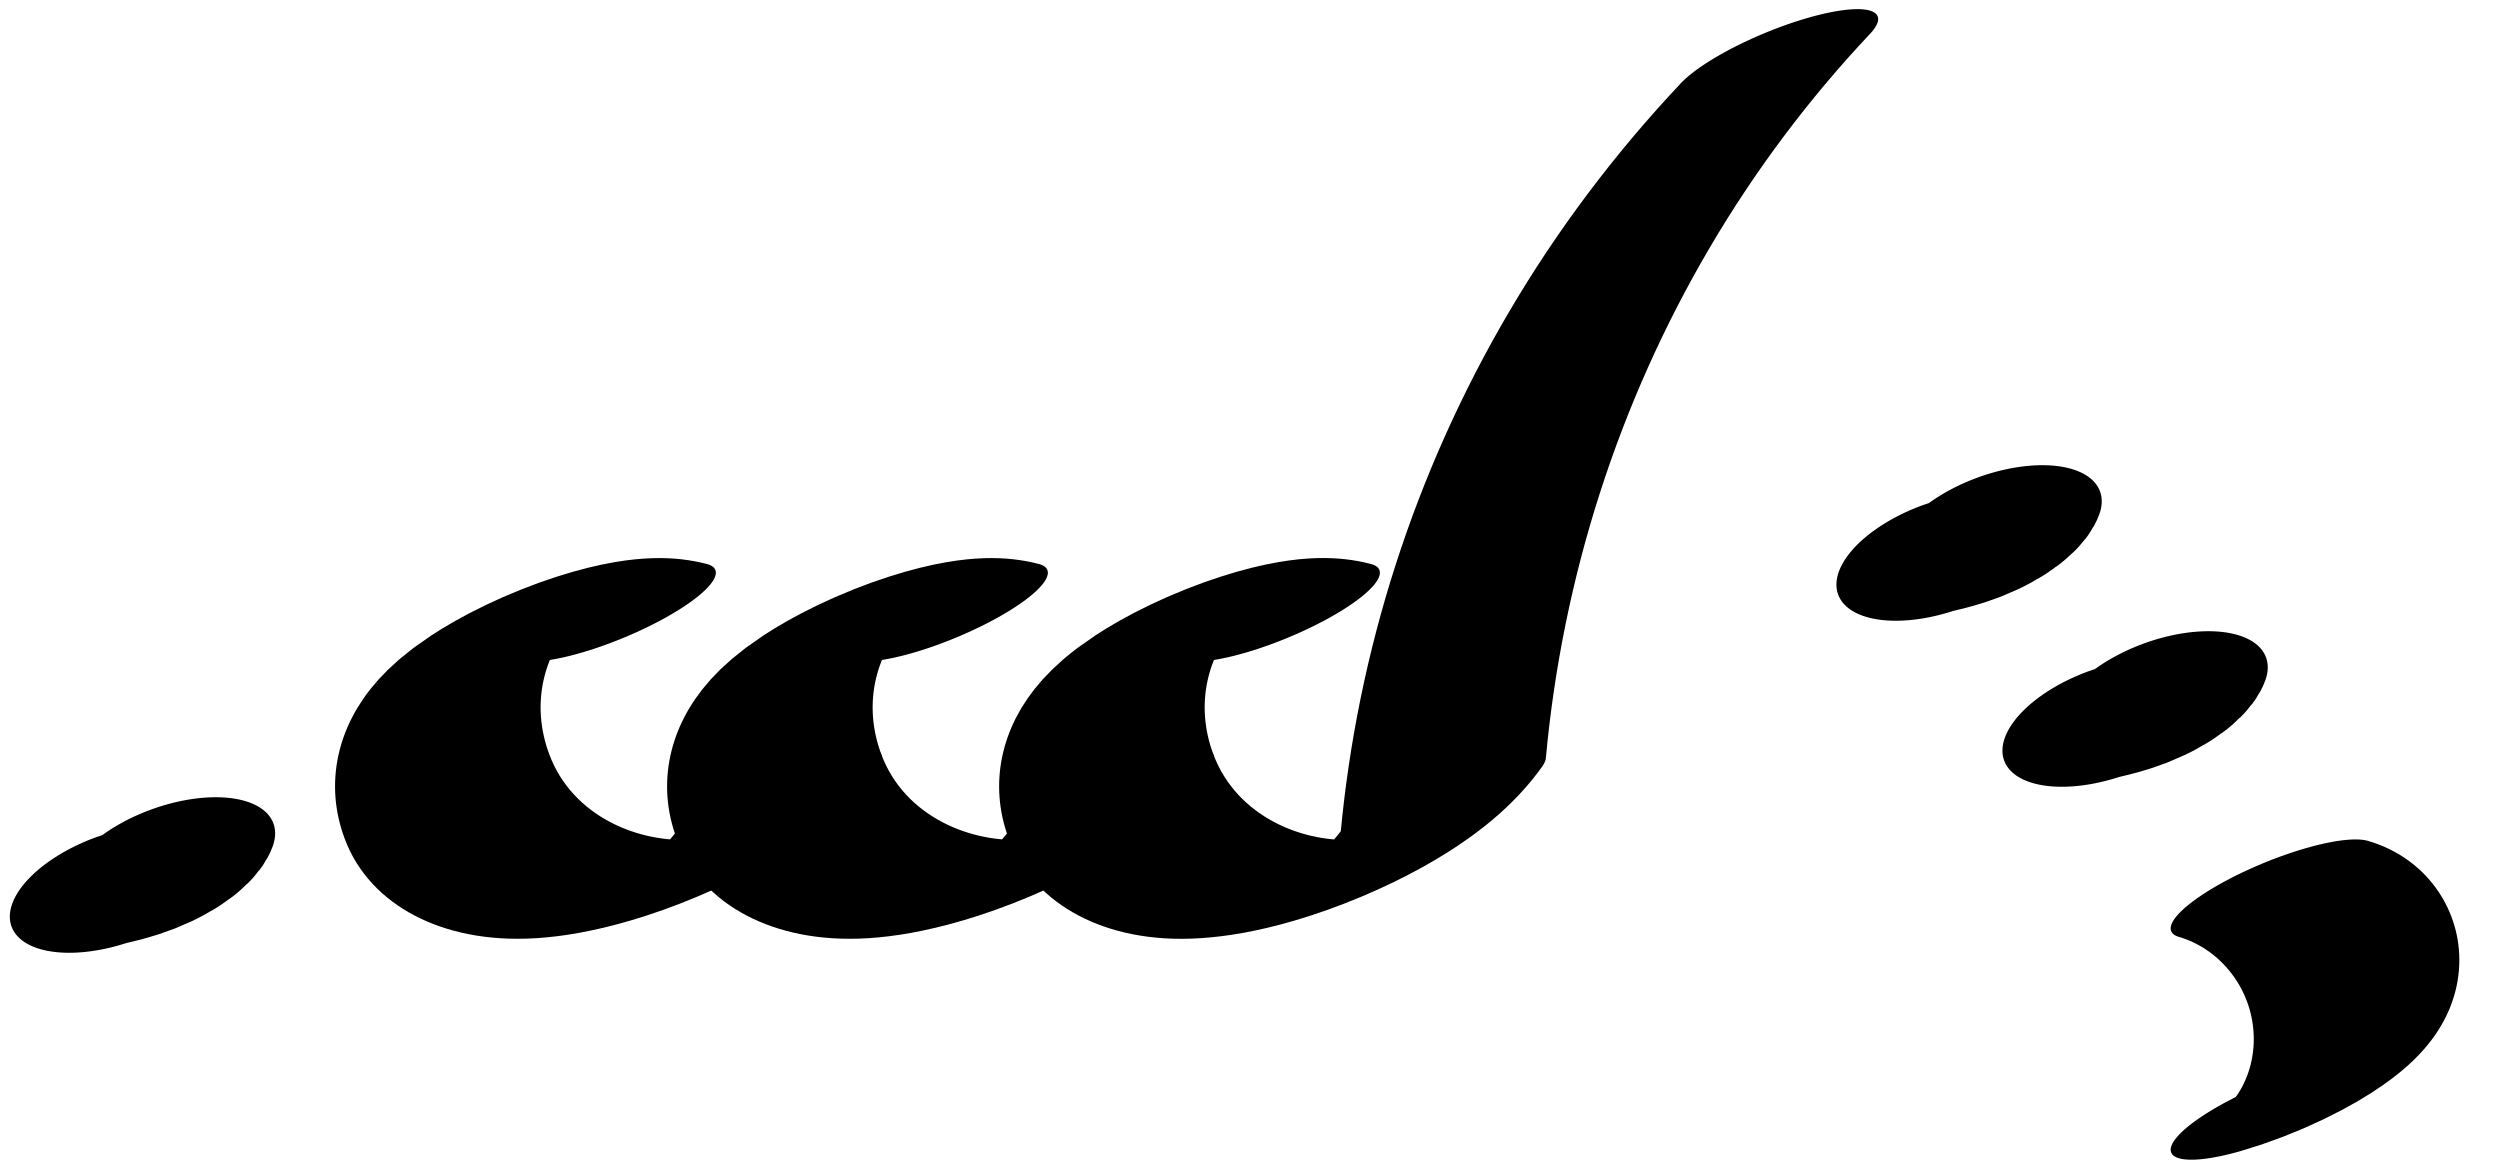
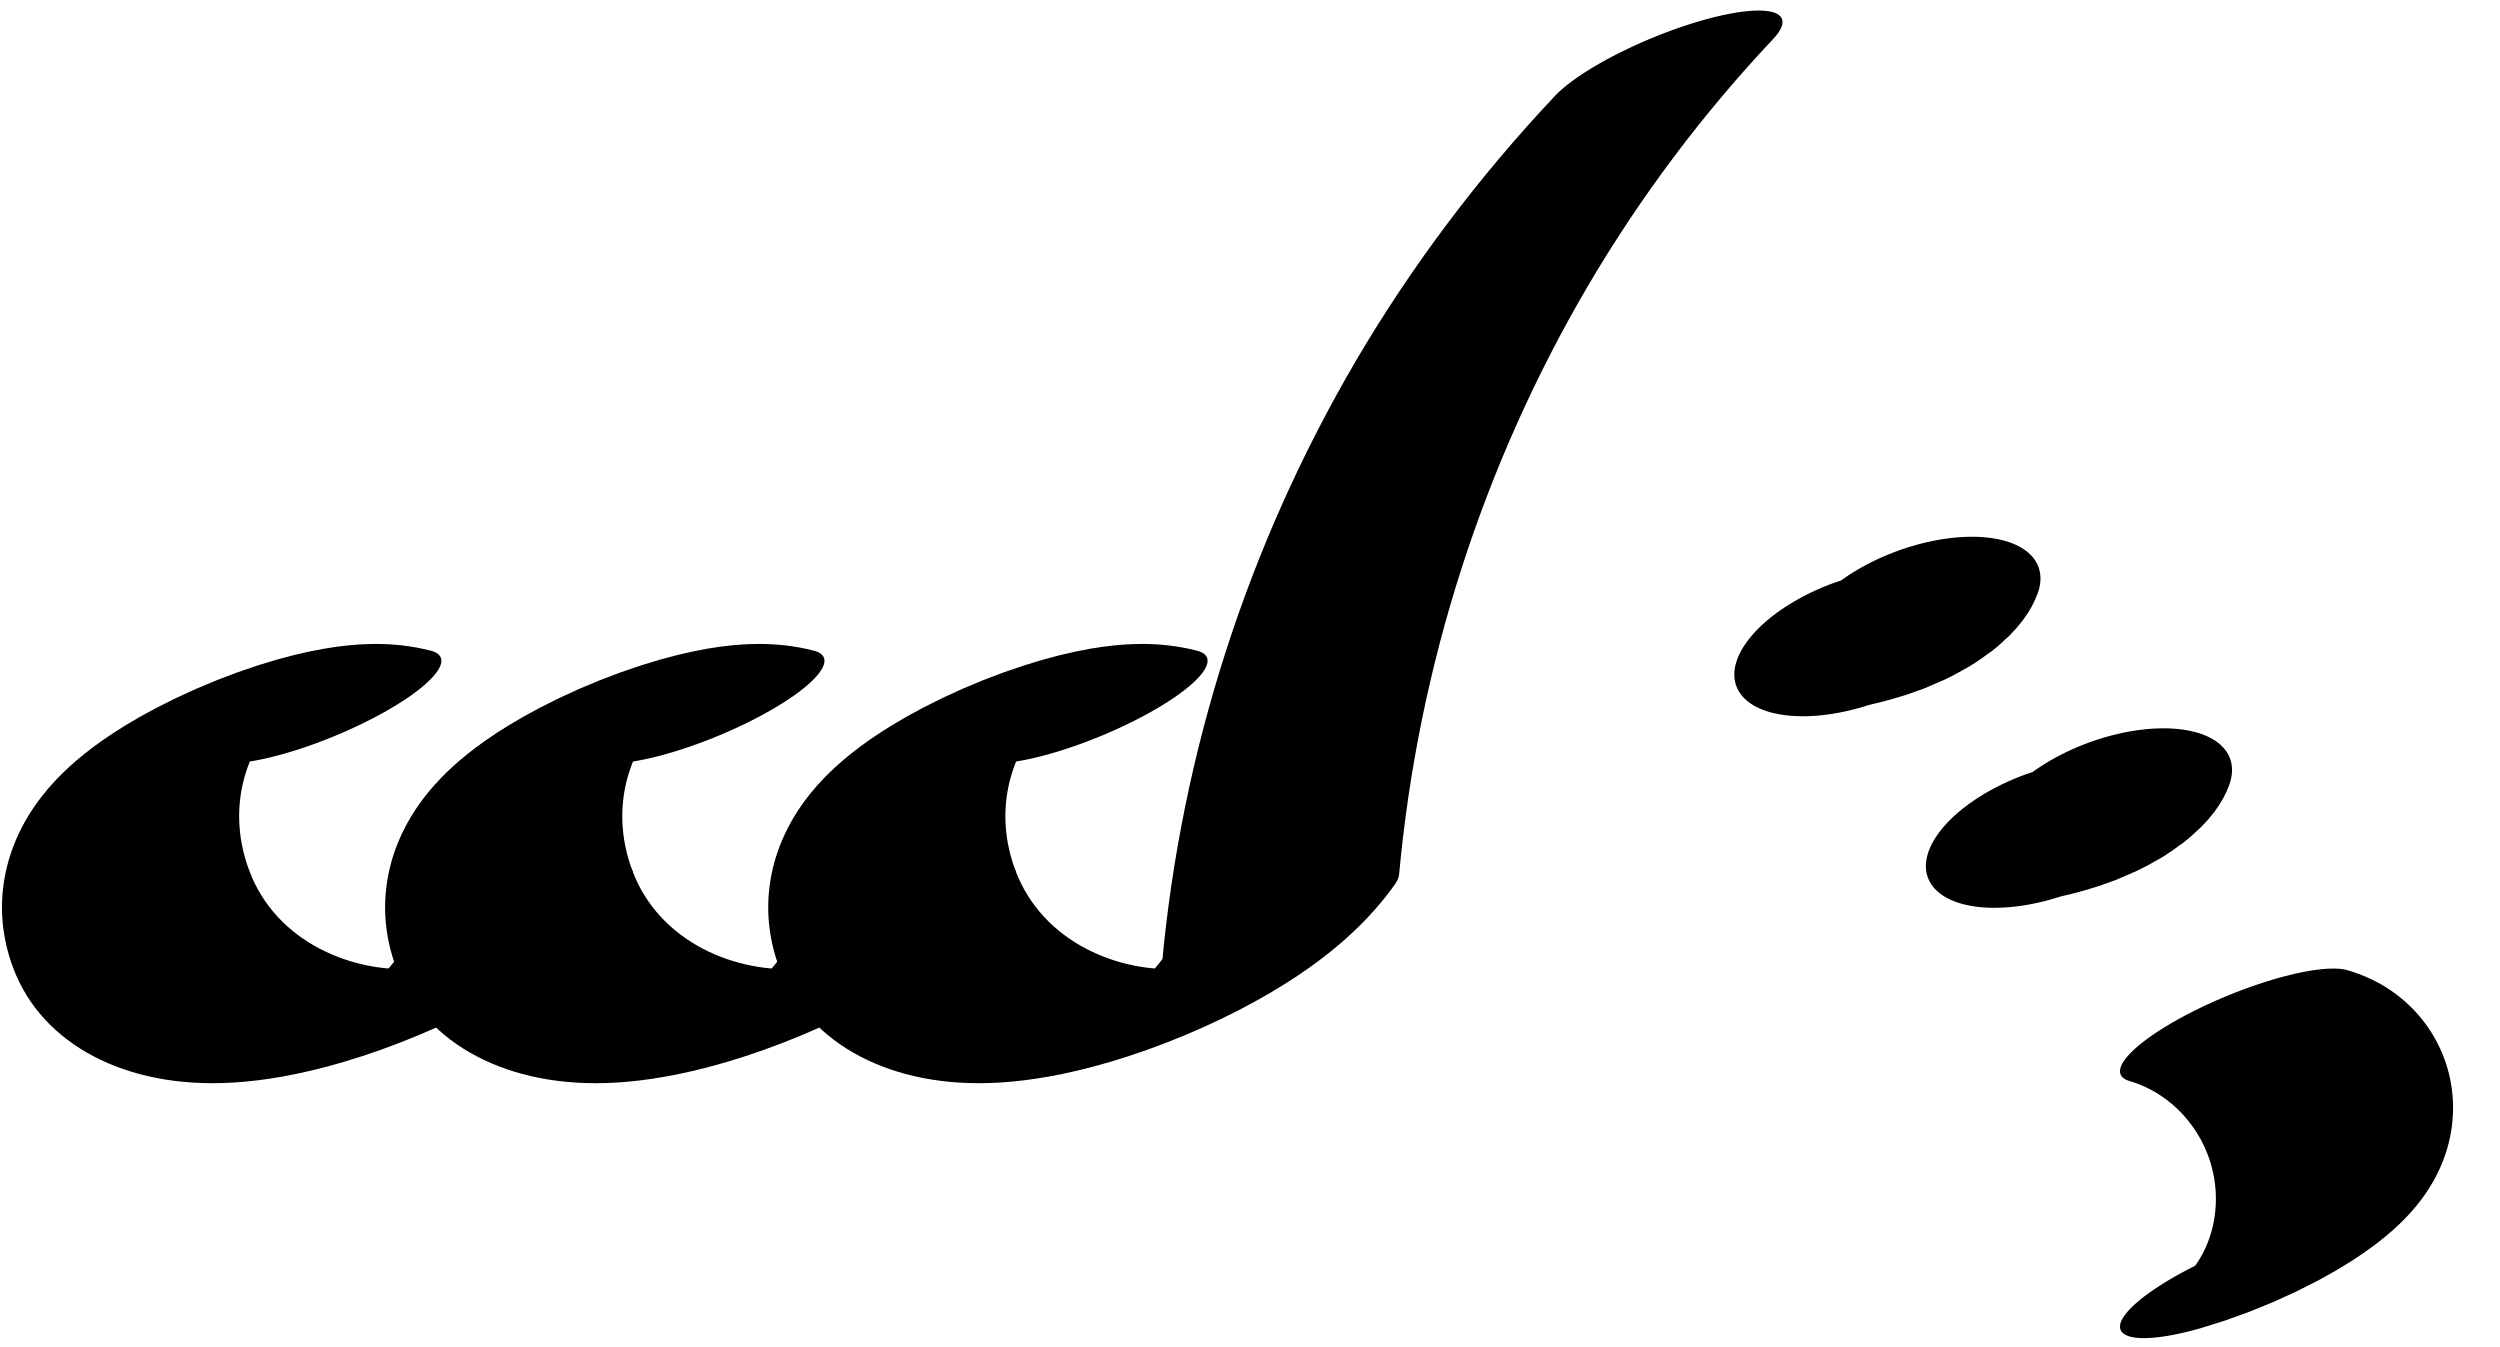
- <svg xmlns="http://www.w3.org/2000/svg" width="45" height="21" viewBox="0 0 45 21">
-   <path fill="none" stroke-width="32.529" stroke-linecap="round" stroke-linejoin="round" stroke="rgb(0%, 0%, 0%)" stroke-opacity="1" stroke-miterlimit="10" d="M 204.621 13.825 C 191.35 54.045 172.247 17.609 171.701 -49.021 C 171.369 -89.905 179.152 -123.104 189.057 -136.478 C 198.319 -149.063 208.505 -144.394 216.79 -123.733 C 229.313 -28.47 246.929 54.626 268.388 119.477 C 279.245 152.311 290.994 180.078 303.425 202.433 " transform="matrix(0.113137, -0.0468644, -0.0117155, -0.0282833, 0, 21)" />
-   <path fill="none" stroke-width="32.529" stroke-linecap="round" stroke-linejoin="round" stroke="rgb(0%, 0%, 0%)" stroke-opacity="1" stroke-miterlimit="10" d="M 159.532 88.536 C 146.249 128.639 127.158 92.321 126.611 25.69 C 126.25 -15.144 134.075 -48.275 143.968 -61.767 C 153.23 -74.351 163.386 -69.634 171.701 -49.021 " transform="matrix(0.113137, -0.0468644, -0.0117155, -0.0282833, 0, 21)" />
-   <path fill="none" stroke-width="32.529" stroke-linecap="round" stroke-linejoin="round" stroke="rgb(0%, 0%, 0%)" stroke-opacity="1" stroke-miterlimit="10" d="M 114.443 163.248 C 101.13 203.399 82.069 167.032 81.522 100.402 C 81.16 59.567 88.985 26.437 98.878 12.945 C 108.111 0.409 118.296 5.077 126.611 25.69 " transform="matrix(0.113137, -0.0468644, -0.0117155, -0.0282833, 0, 21)" />
-   <path fill="none" stroke-width="38.044" stroke-linecap="round" stroke-linejoin="round" stroke="rgb(0%, 0%, 0%)" stroke-opacity="1" stroke-miterlimit="10" d="M 35.105 76.743 C 38.941 76.748 43.266 73.28 45.746 79.227 " transform="matrix(0.097754, -0.0355797, -0.0177892, -0.048877, 0, 21)" />
-   <path fill="none" stroke-width="38.044" stroke-linecap="round" stroke-linejoin="round" stroke="rgb(0%, 0%, 0%)" stroke-opacity="1" stroke-miterlimit="10" d="M 351.753 -31.481 C 355.555 -31.451 359.879 -34.919 362.395 -28.998 " transform="matrix(0.097754, -0.0355797, -0.0177892, -0.048877, 0, 21)" />
-   <path fill="none" stroke-width="38.044" stroke-linecap="round" stroke-linejoin="round" stroke="rgb(0%, 0%, 0%)" stroke-opacity="1" stroke-miterlimit="10" d="M 368.922 -105.118 C 372.724 -105.088 377.083 -108.581 379.564 -102.635 " transform="matrix(0.097754, -0.0355797, -0.0177892, -0.048877, 0, 21)" />
-   <path fill="none" stroke-width="32.529" stroke-linecap="round" stroke-linejoin="round" stroke="rgb(0%, 0%, 0%)" stroke-opacity="1" stroke-miterlimit="10" d="M 324.355 -360.662 C 330.239 -379.527 332.297 -411.664 329.416 -439.485 C 326.535 -467.306 319.399 -484.208 311.904 -480.904 " transform="matrix(0.113137, -0.0468644, -0.0117155, -0.0282833, 0, 21)" />
+ <svg xmlns="http://www.w3.org/2000/svg" width="39" height="21" viewBox="0 0 39 21">
+   <path fill="none" stroke-width="32.529" stroke-linecap="round" stroke-linejoin="round" stroke="rgb(0%, 0%, 0%)" stroke-opacity="1" stroke-miterlimit="10" d="M 159.355 88.829 C 146.072 128.932 126.981 92.614 126.434 25.983 C 126.102 -14.9 133.898 -47.982 143.791 -61.474 C 153.053 -74.058 163.238 -69.39 171.524 -48.728 C 184.047 46.535 201.663 129.63 223.134 194.599 C 233.979 227.316 245.728 255.083 258.159 277.437 " transform="matrix(0.113137, -0.0468644, -0.0117155, -0.0282833, 0, 21)" />
+   <path fill="none" stroke-width="32.529" stroke-linecap="round" stroke-linejoin="round" stroke="rgb(0%, 0%, 0%)" stroke-opacity="1" stroke-miterlimit="10" d="M 114.266 163.541 C 100.982 203.643 81.892 167.325 81.345 100.695 C 80.983 59.86 88.809 26.73 98.702 13.238 C 107.964 0.653 118.12 5.37 126.434 25.983 " transform="matrix(0.113137, -0.0468644, -0.0117155, -0.0282833, 0, 21)" />
+   <path fill="none" stroke-width="32.529" stroke-linecap="round" stroke-linejoin="round" stroke="rgb(0%, 0%, 0%)" stroke-opacity="1" stroke-miterlimit="10" d="M 69.176 238.252 C 55.864 278.404 36.802 242.037 36.256 175.406 C 35.894 134.572 43.719 101.441 53.612 87.949 C 62.845 75.413 73.03 80.082 81.345 100.695 " transform="matrix(0.113137, -0.0468644, -0.0117155, -0.0282833, 0, 21)" />
+   <path fill="none" stroke-width="38.044" stroke-linecap="round" stroke-linejoin="round" stroke="rgb(0%, 0%, 0%)" stroke-opacity="1" stroke-miterlimit="10" d="M 297.554 7.972 C 301.356 8.002 305.715 4.509 308.196 10.456 " transform="matrix(0.097754, -0.0355797, -0.0177892, -0.048877, 0, 21)" />
+   <path fill="none" stroke-width="38.044" stroke-linecap="round" stroke-linejoin="round" stroke="rgb(0%, 0%, 0%)" stroke-opacity="1" stroke-miterlimit="10" d="M 314.723 -65.665 C 318.525 -65.635 322.884 -69.128 325.365 -63.181 " transform="matrix(0.097754, -0.0355797, -0.0177892, -0.048877, 0, 21)" />
+   <path fill="none" stroke-width="32.529" stroke-linecap="round" stroke-linejoin="round" stroke="rgb(0%, 0%, 0%)" stroke-opacity="1" stroke-miterlimit="10" d="M 279.089 -285.657 C 284.973 -304.522 287.031 -336.66 284.15 -364.481 C 281.269 -392.301 274.133 -409.204 266.637 -405.9 " transform="matrix(0.113137, -0.0468644, -0.0117155, -0.0282833, 0, 21)" />
</svg>
